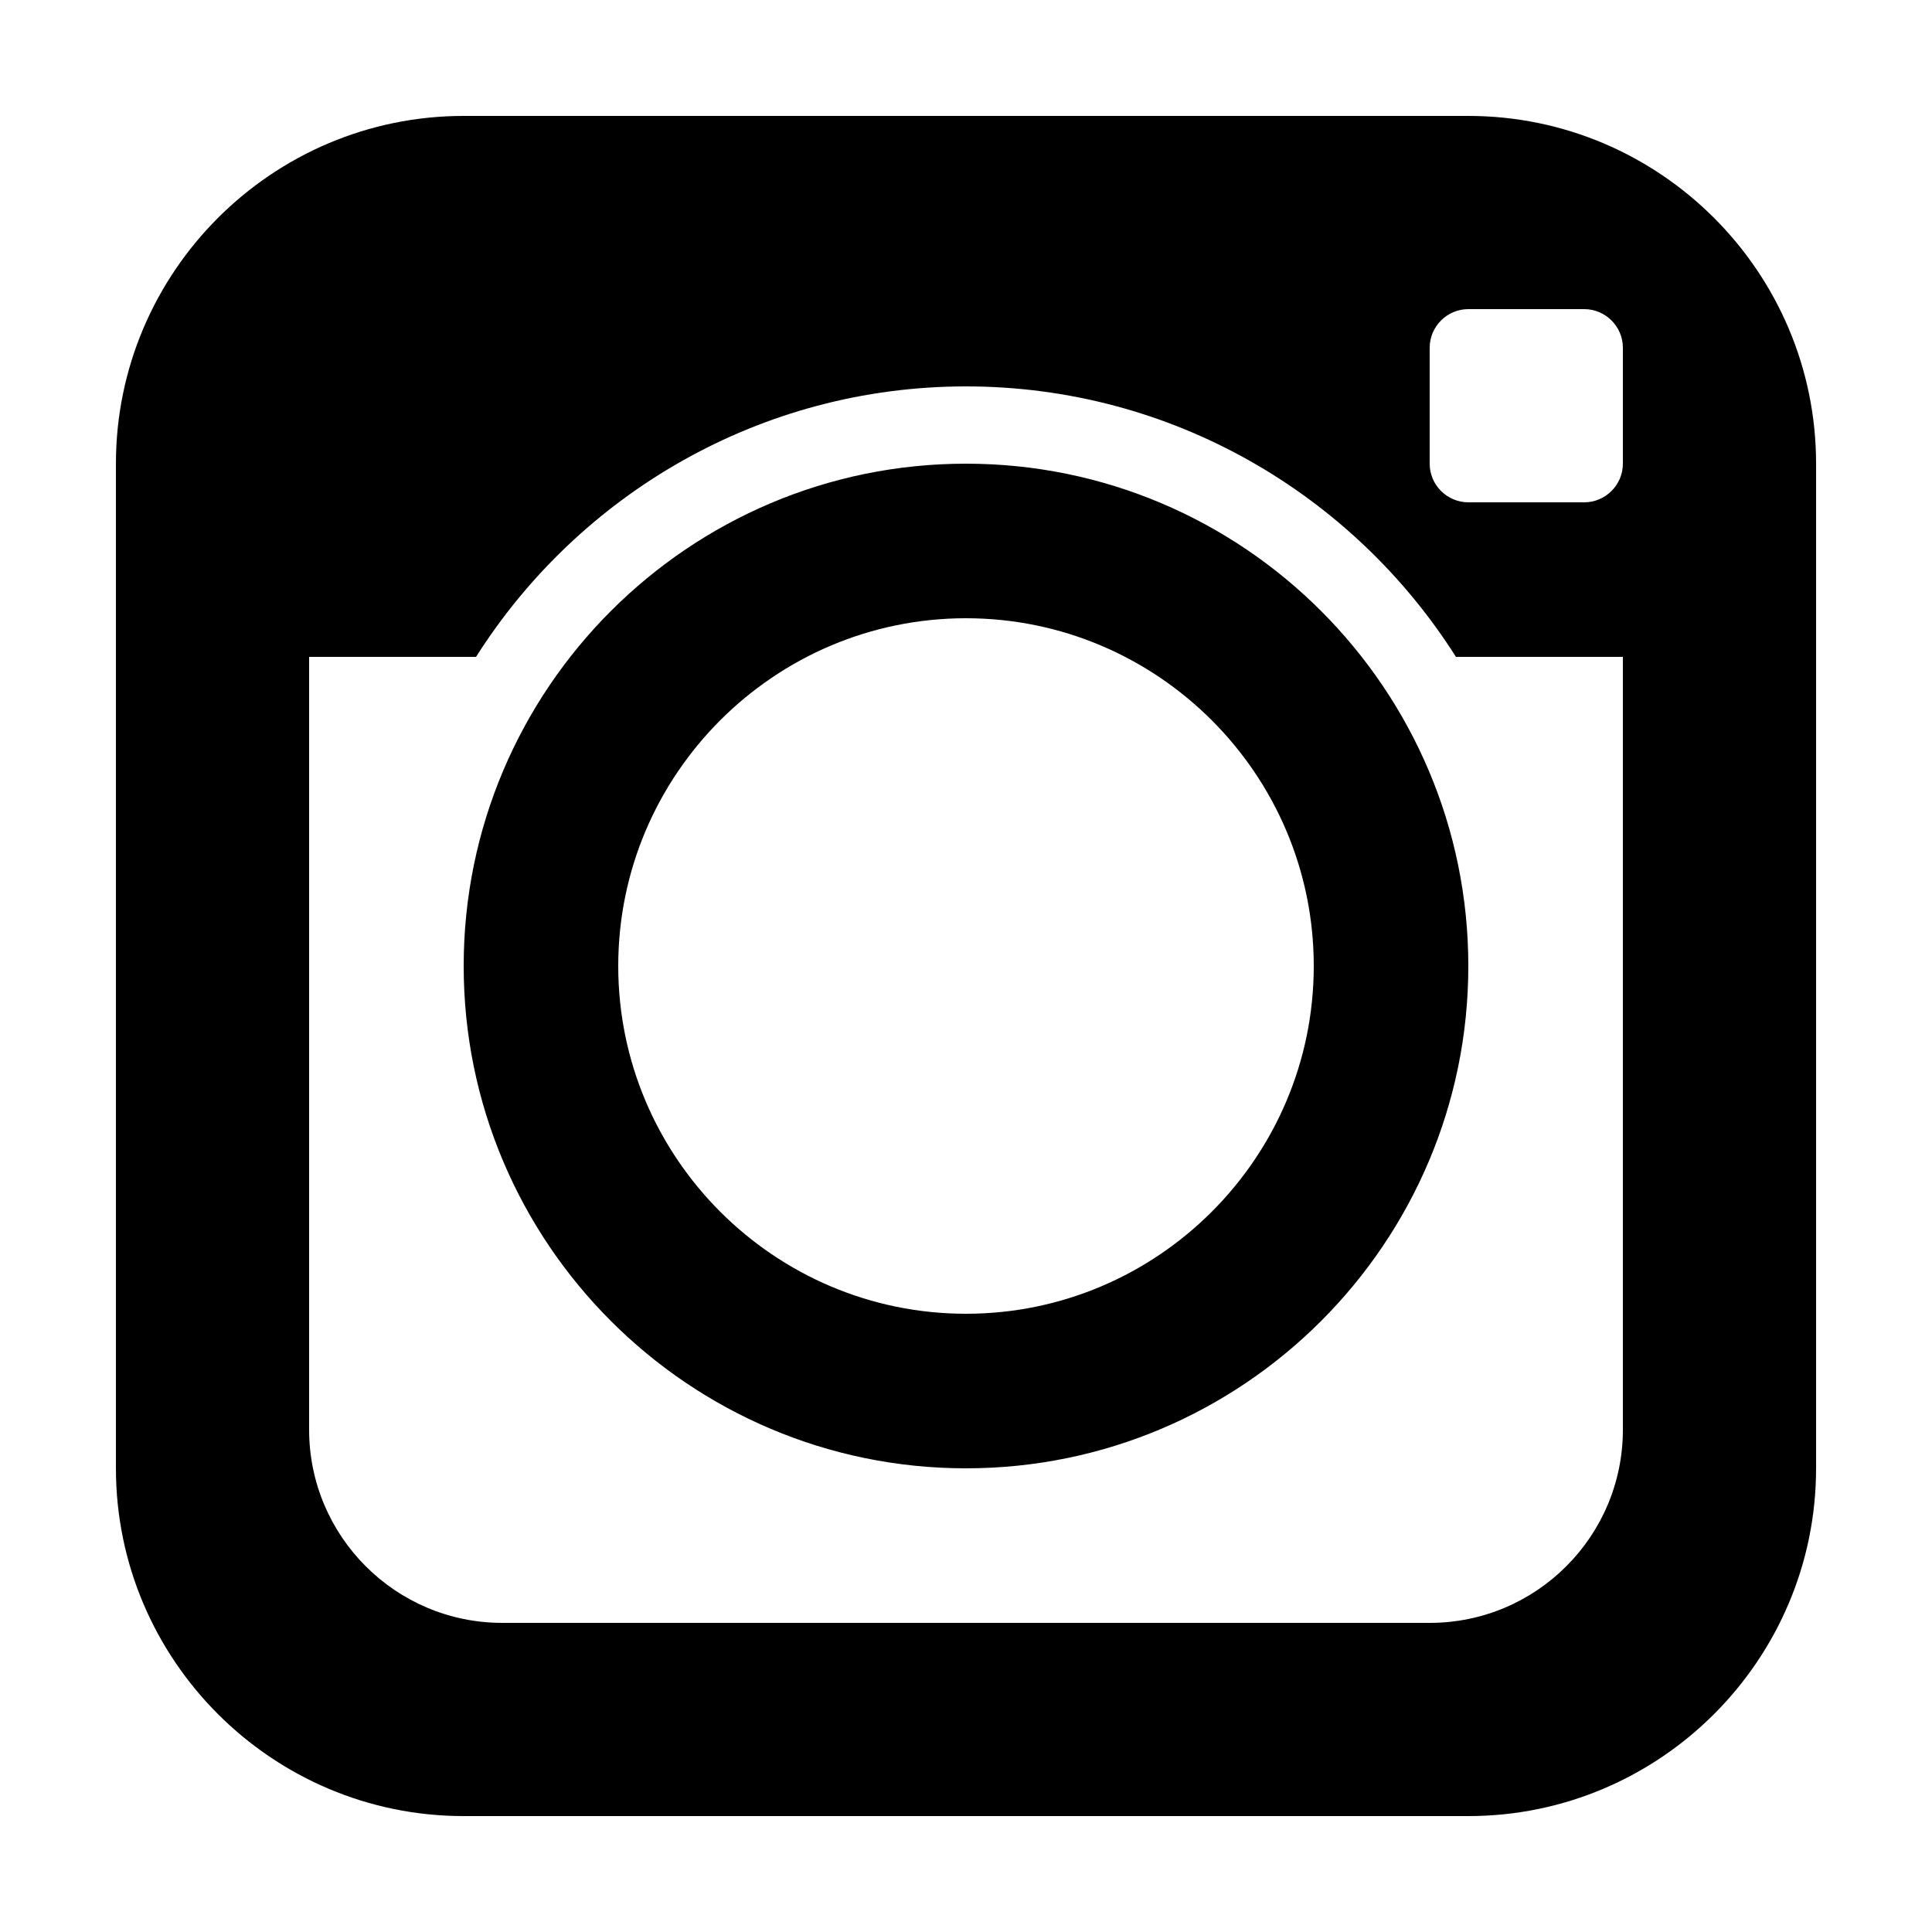
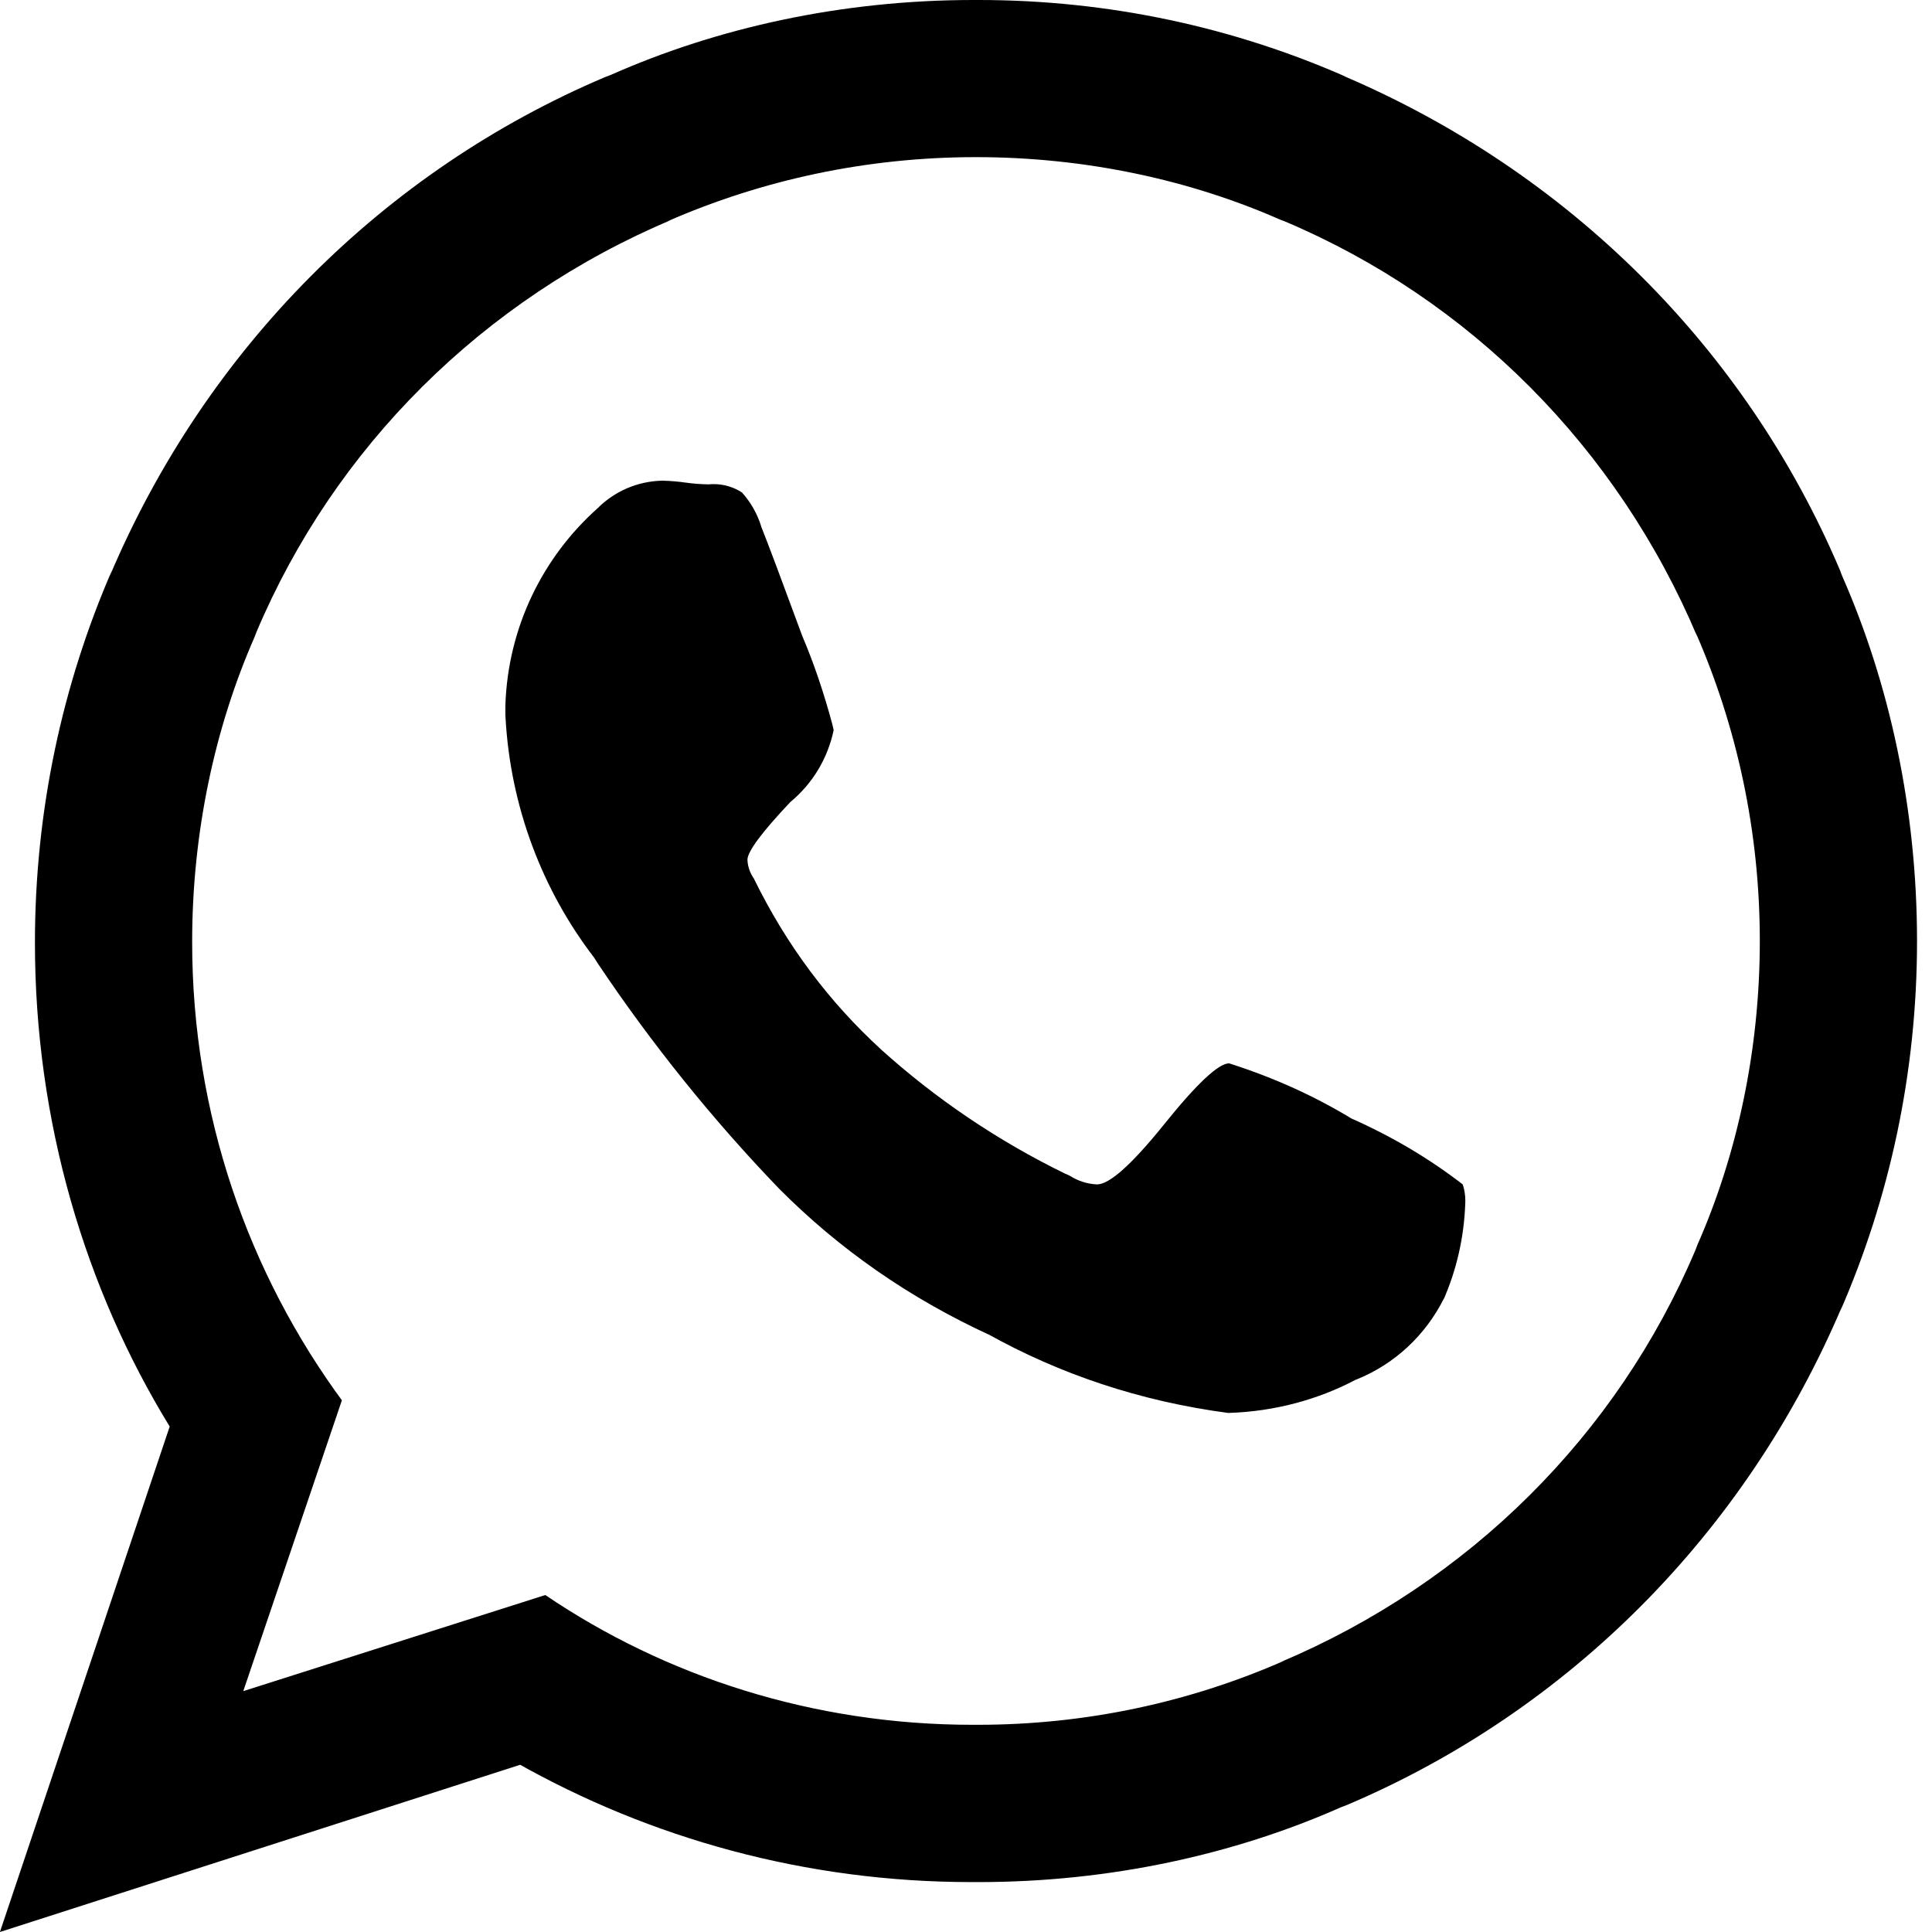
- <svg xmlns="http://www.w3.org/2000/svg" viewBox="0 0 50 50" width="50px" height="50px">
-   <path d="M 12 3 C 7.04 3 3 7.04 3 12 L 3 38 C 3 42.96 7.04 47 12 47 L 38 47 C 42.96 47 47 42.96 47 38 L 47 12 C 47 7.04 42.96 3 38 3 L 12 3 z M 38 8 L 41 8 C 41.55 8 42 8.45 42 9 L 42 12 C 42 12.55 41.55 13 41 13 L 38 13 C 37.45 13 37 12.55 37 12 L 37 9 C 37 8.45 37.45 8 38 8 z M 25 10 C 30.33 10 35.02 12.8 37.68 17 L 42 17 L 42 37 C 42 39.76 39.76 42 37 42 L 13 42 C 10.24 42 8 39.76 8 37 L 8 17 L 12.32 17 C 14.98 12.8 19.67 10 25 10 z M 25 12 C 17.83 12 12 17.83 12 25 C 12 32.17 17.83 38 25 38 C 32.17 38 38 32.17 38 25 C 38 17.83 32.17 12 25 12 z M 25 16 C 29.96 16 34 20.04 34 25 C 34 29.96 29.96 34 25 34 C 20.04 34 16 29.96 16 25 C 16 20.04 20.04 16 25 16 z" />
+ <svg xmlns="http://www.w3.org/2000/svg" fill="#000000" width="800px" height="800px" viewBox="0 0 24 24">
+   <path d="m15.271 13.21c.578.185 1.078.416 1.543.7l-.031-.018c.529.235.986.51 1.403.833l-.015-.011c.02.061.032.13.032.203 0 .011 0 .021-.001.032v-.001c-.015.429-.11.832-.271 1.199l.008-.021c-.231.463-.616.82-1.087 1.01l-.014.005c-.459.243-1.001.393-1.576.411h-.006c-1.1-.146-2.094-.484-2.988-.982l.043.022c-1.022-.468-1.895-1.083-2.636-1.829l-.001-.001c-.824-.857-1.579-1.795-2.248-2.794l-.047-.074c-.636-.829-1.041-1.866-1.1-2.995l-.001-.013v-.124c.032-.975.468-1.843 1.144-2.447l.003-.003c.207-.206.491-.335.805-.341h.001c.101.003.198.011.292.025l-.013-.002c.087.013.188.021.292.023h.003c.019-.002.04-.003.062-.003.13 0 .251.039.352.105l-.002-.001c.107.118.189.261.238.418l.002.008q.124.31.512 1.364c.135.314.267.701.373 1.099l.014.063c-.076.361-.268.668-.533.889l-.003.002q-.535.566-.535.72c.004.088.034.168.081.234l-.001-.001c.405.829.936 1.533 1.576 2.119l.005.005c.675.609 1.446 1.132 2.282 1.54l.059.026c.097.063.213.103.339.109h.002q.233 0 .838-.752t.804-.752zm-3.147 8.216h.022c1.357 0 2.647-.285 3.814-.799l-.061.024c2.356-.994 4.193-2.831 5.163-5.124l.024-.063c.49-1.113.775-2.411.775-3.775s-.285-2.662-.799-3.837l.024.062c-.994-2.356-2.831-4.193-5.124-5.163l-.063-.024c-1.113-.49-2.411-.775-3.775-.775s-2.662.285-3.837.799l.062-.024c-2.356.994-4.193 2.831-5.163 5.124l-.024.063c-.49 1.117-.775 2.419-.775 3.787 0 2.141.698 4.12 1.879 5.72l-.019-.026-1.225 3.613 3.752-1.194c1.49 1.01 3.327 1.612 5.305 1.612h.047zm0-21.426h.033c1.628 0 3.176.342 4.575.959l-.073-.029c2.825 1.197 5.028 3.4 6.196 6.149l.029.076c.588 1.337.93 2.896.93 4.535s-.342 3.198-.959 4.609l.029-.074c-1.197 2.825-3.4 5.028-6.149 6.196l-.076.029c-1.327.588-2.875.93-4.503.93-.011 0-.023 0-.034 0h.002c-.016 0-.034 0-.053 0-2.059 0-3.992-.541-5.664-1.488l.057.03-6.465 2.078 2.109-6.279c-1.051-1.714-1.674-3.789-1.674-6.01 0-1.646.342-3.212.959-4.631l-.029.075c1.197-2.825 3.4-5.028 6.149-6.196l.076-.029c1.327-.588 2.875-.93 4.503-.93h.033-.002z" />
</svg>
